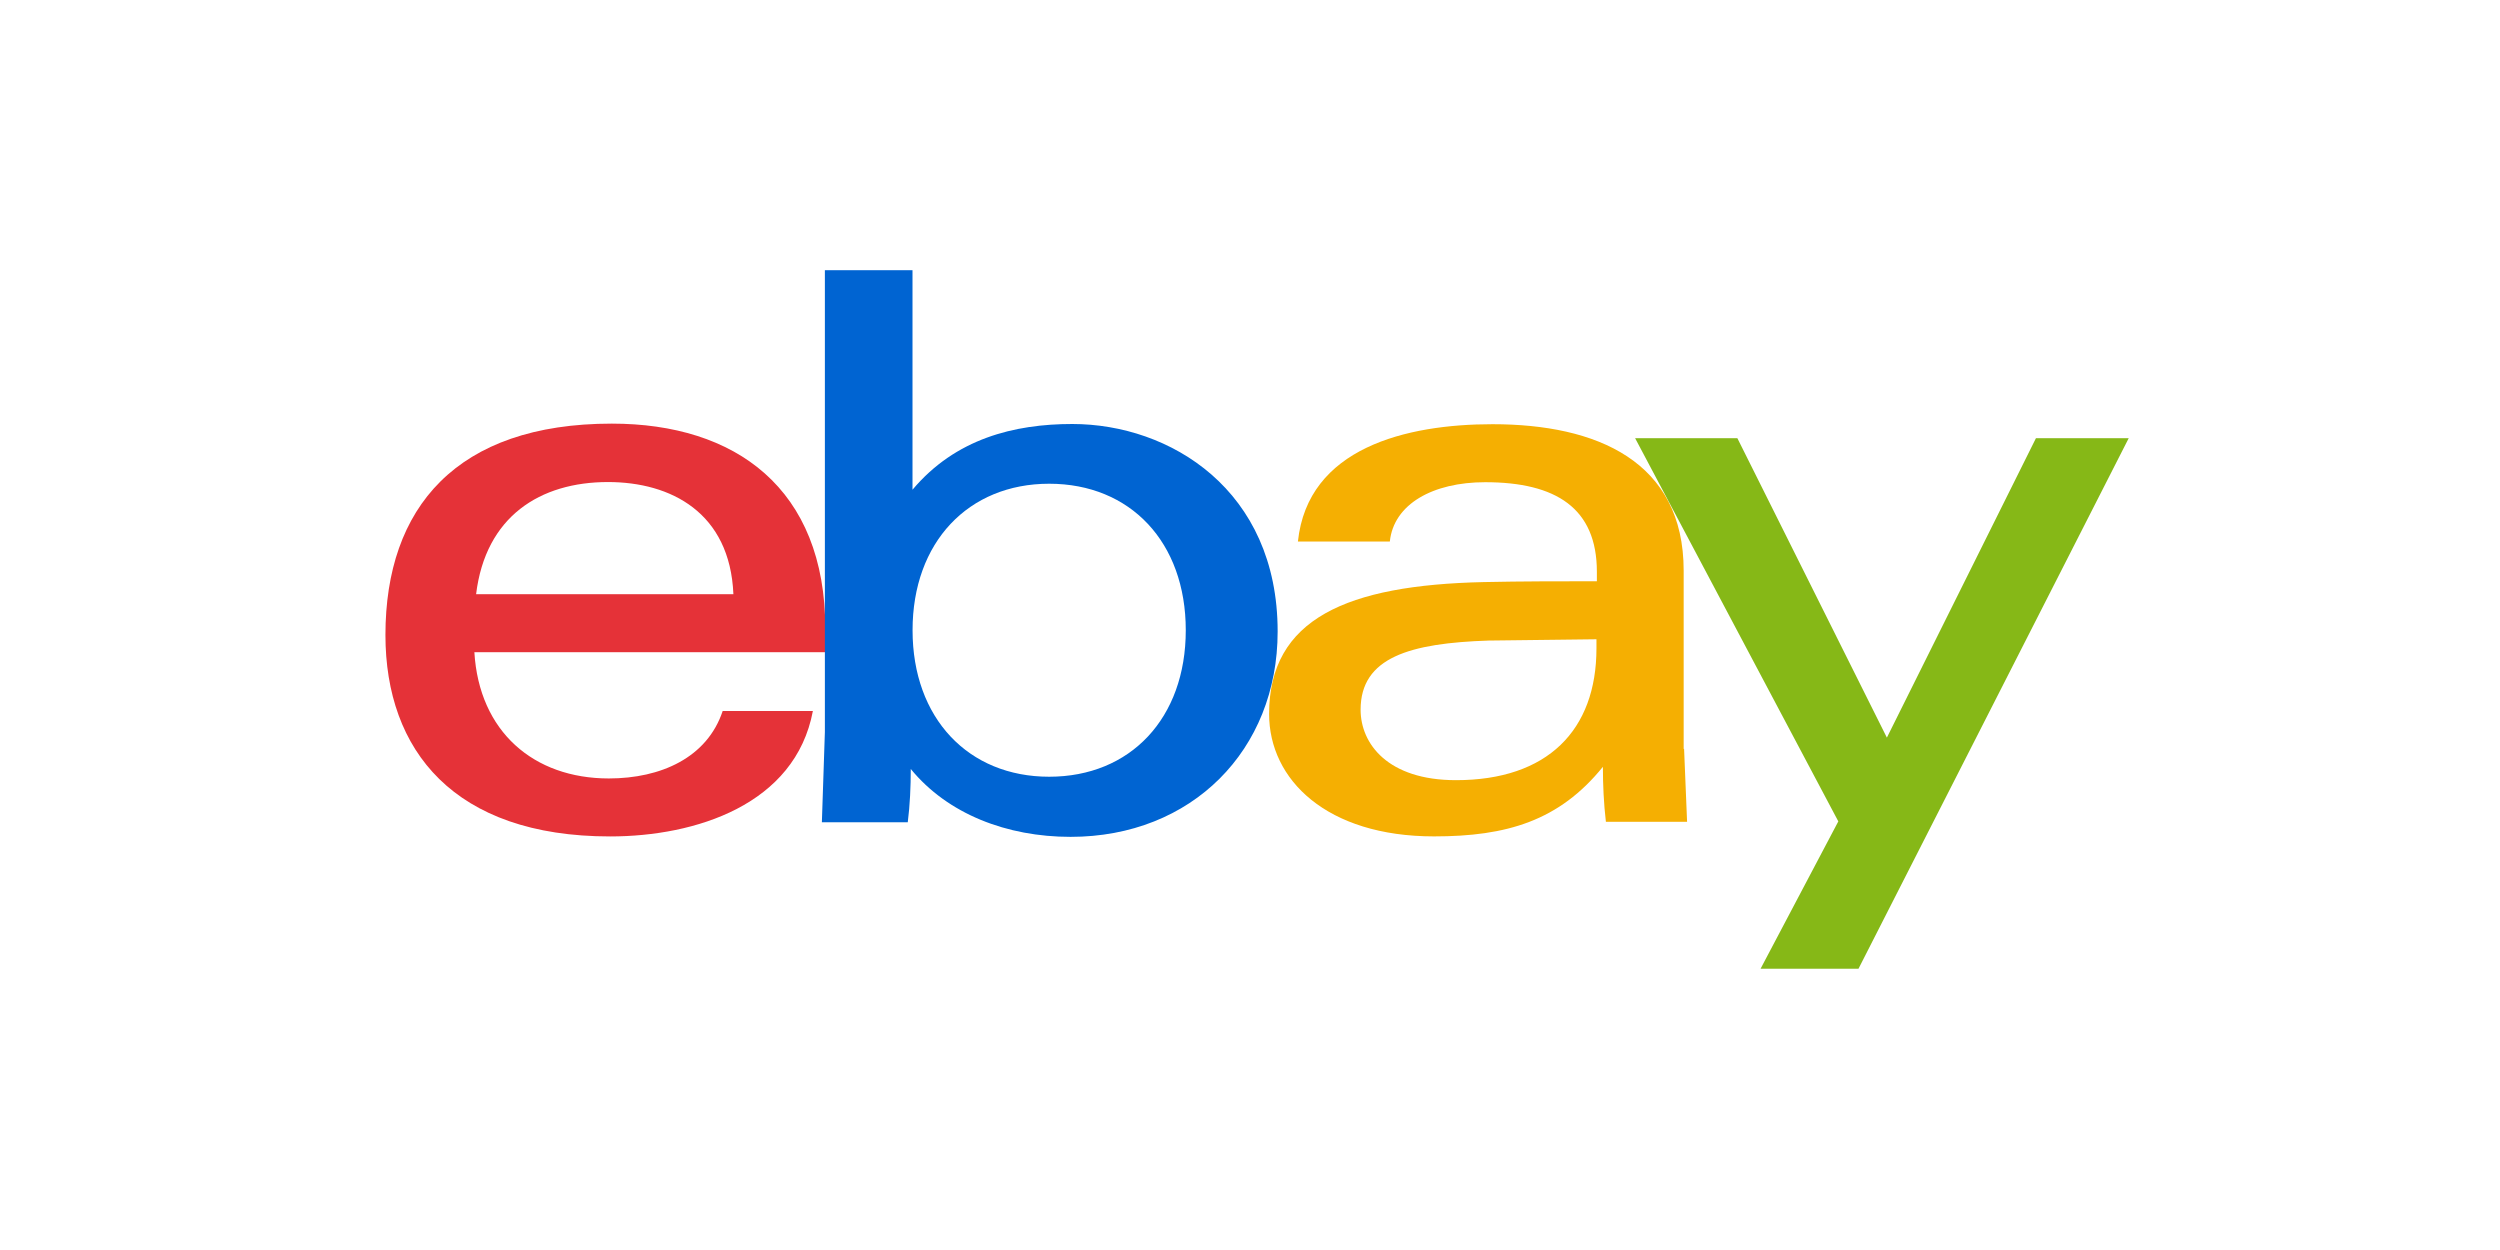
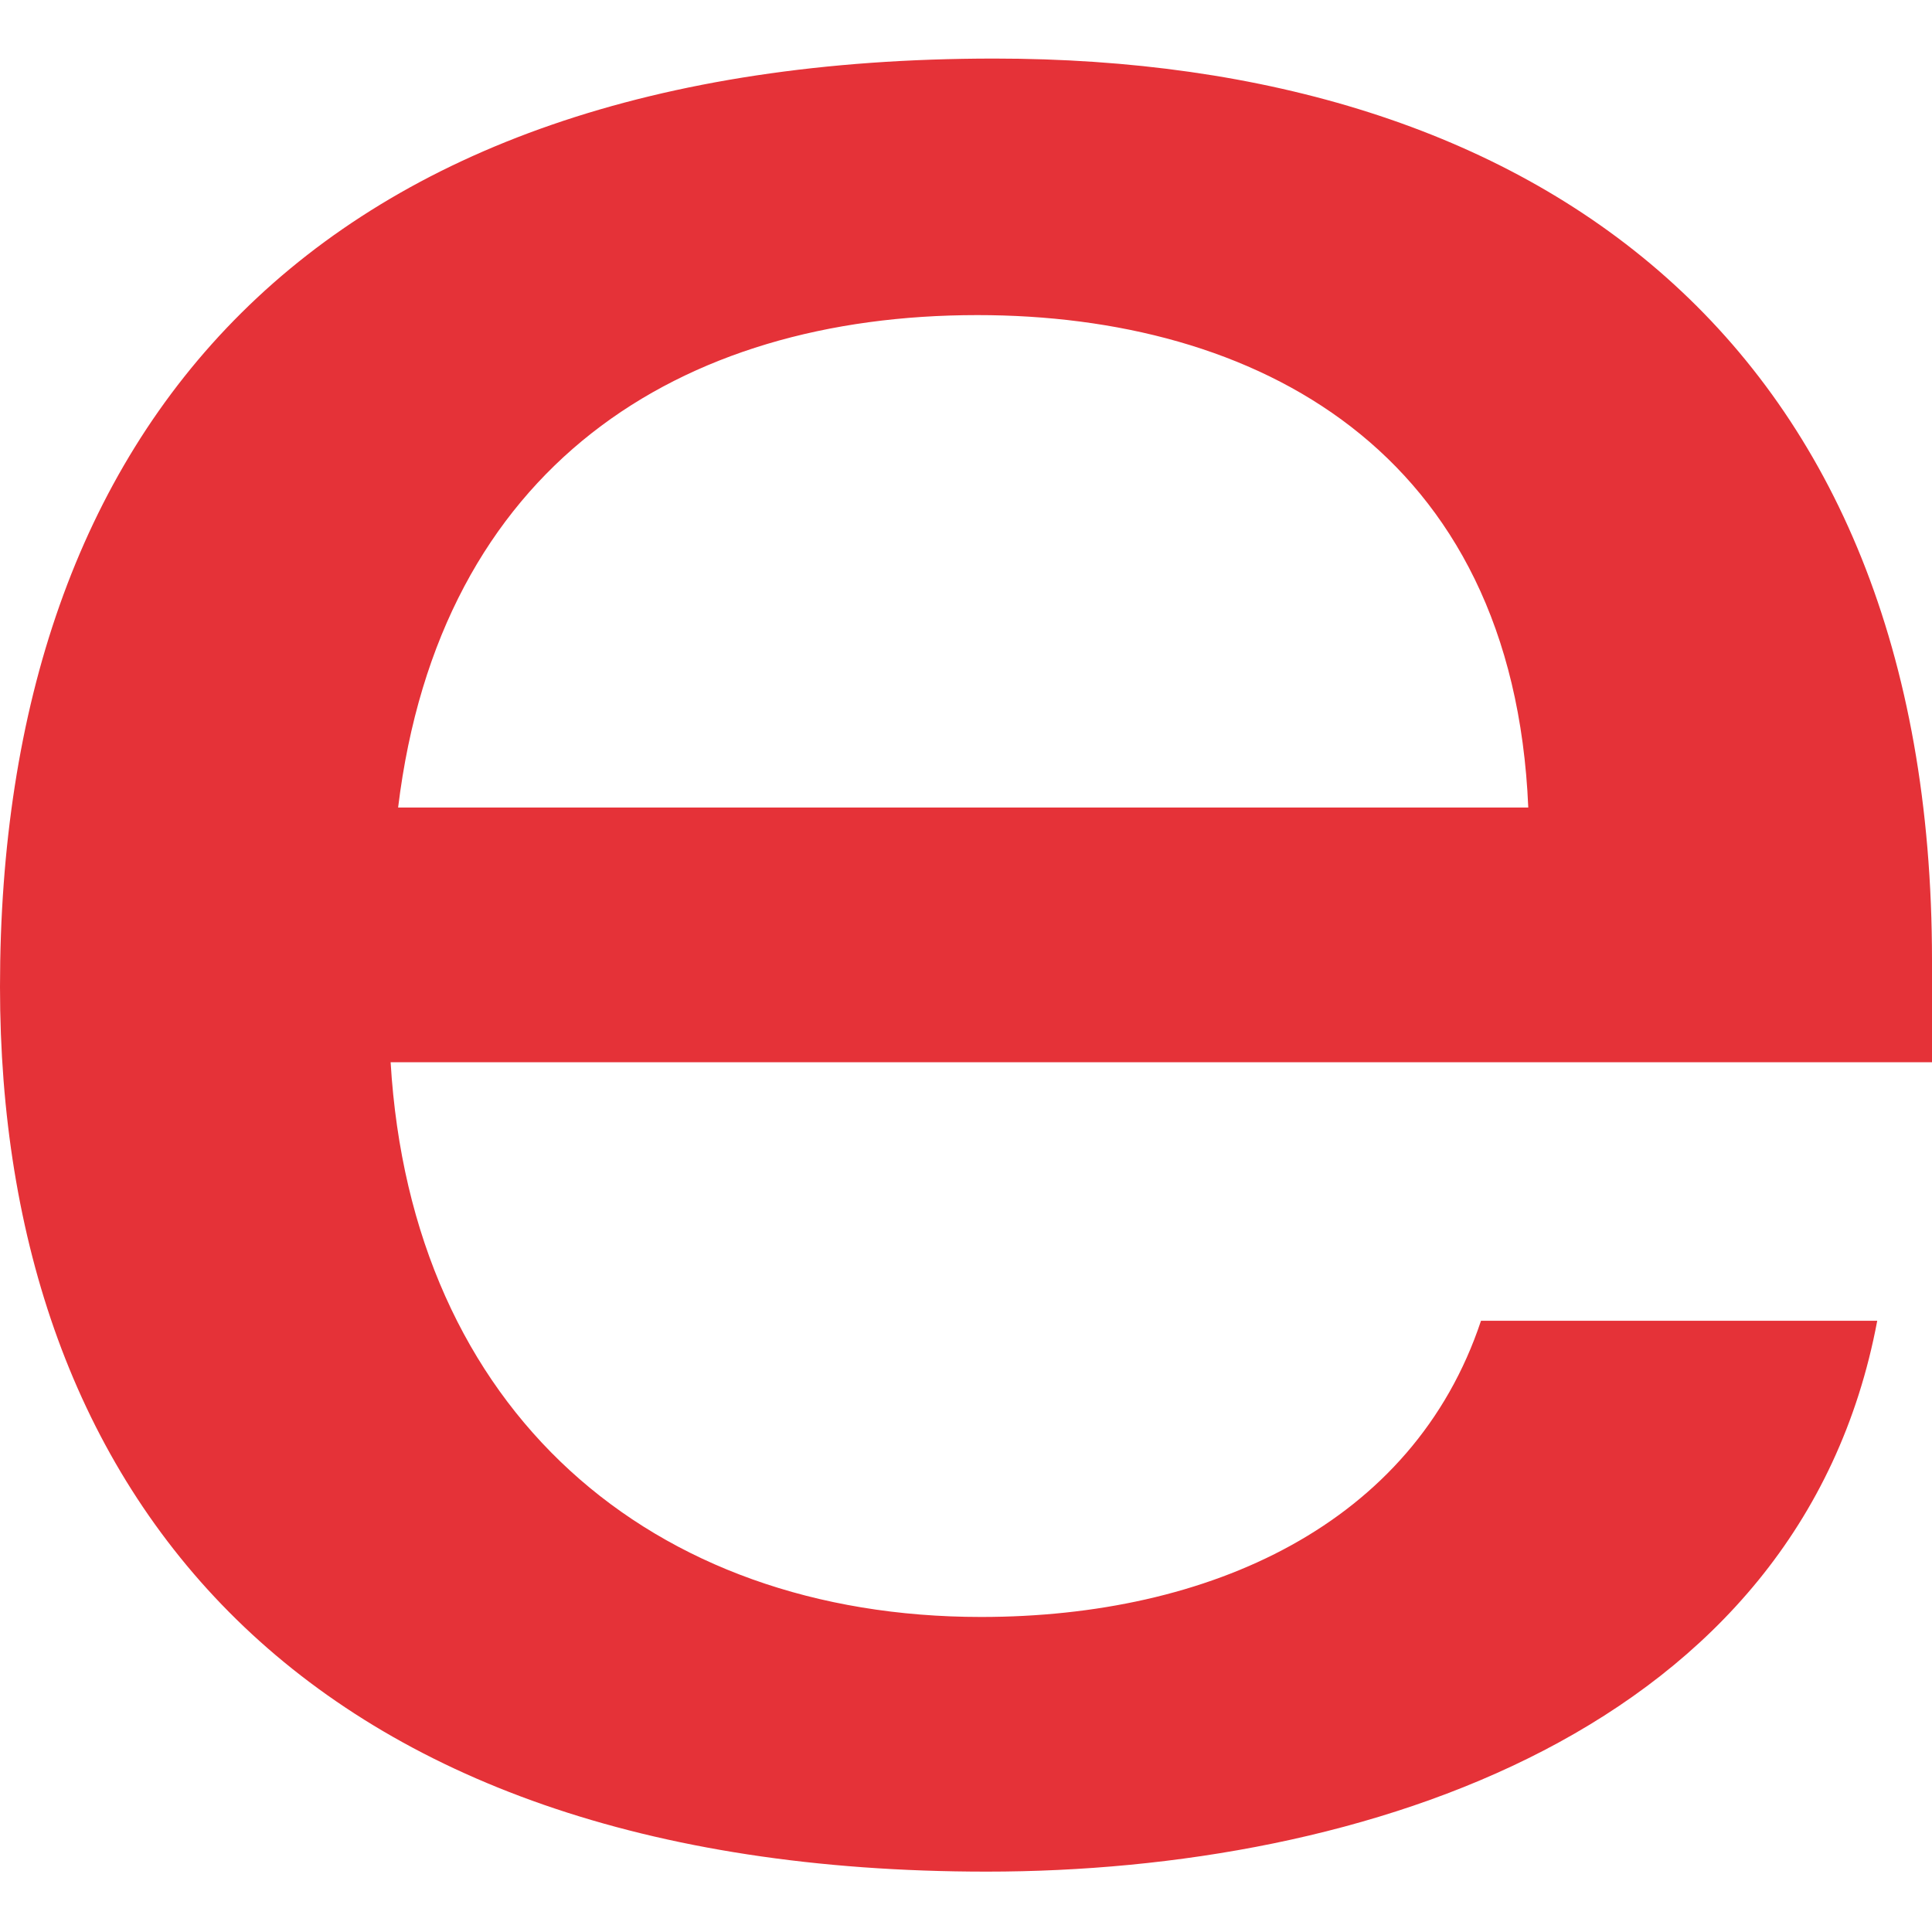
- <svg xmlns="http://www.w3.org/2000/svg" width="120" height="60">
-   <path d="M71.474 30.746c-3.794.124-6.165.804-6.165 3.32 0 1.63 1.3 3.382 4.578 3.382 4.392 0 6.743-2.392 6.743-6.33v-.433l-5.155.062zm9.362 5.196l.144 3.505h-3.897c-.103-.887-.144-1.773-.144-2.64-2.103 2.598-4.62 3.34-8.104 3.34-5.155 0-7.918-2.722-7.918-5.877 0-4.578 3.753-6.186 10.3-6.33C73 27.9 75 27.9 76.65 27.9v-.454c0-3.052-1.96-4.3-5.36-4.3-2.516 0-4.392 1.052-4.578 2.846H62.3c.474-4.495 5.196-5.63 9.34-5.63 5 0 9.176 1.773 9.176 7.032v8.557z" fill="#f5af02" />
-   <path d="M35.203 28.52c-.165-3.918-3-5.382-6.02-5.382-3.258 0-5.877 1.65-6.33 5.382zM22.77 31.304c.227 3.815 2.846 6.062 6.454 6.062 2.495 0 4.722-1 5.464-3.237h4.33c-.845 4.495-5.63 6.02-9.733 6.02-7.485 0-10.784-4.124-10.784-9.67 0-6.124 3.423-10.145 10.867-10.145 5.918 0 10.248 3.093 10.248 9.857v1.114z" fill="#e53238" />
-   <path d="M50.36 37.283c3.897 0 6.557-2.804 6.557-7.032s-2.66-7.032-6.557-7.032c-3.877 0-6.557 2.804-6.557 7.032s2.68 7.032 6.557 7.032zM39.615 12.97H43.8v10.537c2.062-2.454 4.887-3.155 7.67-3.155 4.68 0 9.857 3.155 9.857 9.96 0 5.7-4.124 9.857-9.94 9.857-3.052 0-5.897-1.093-7.67-3.258 0 .866-.04 1.732-.144 2.557H39.45l.144-4.33V12.97z" fill="#0064d2" />
-   <path d="M102.178 21.034L89.207 46.5h-4.7l3.732-7.073-9.753-18.393h4.908l7.176 14.372 7.155-14.372z" fill="#86b817" />
+ <svg xmlns="http://www.w3.org/2000/svg" width="64" height="64" viewBox="0 0 32 32">
+   <path d="M72.26 15.098c-1.706.056-2.772.362-2.772 1.493 0 .732.584 1.52 2.058 1.52 1.975 0 3.032-1.075 3.032-2.846v-.195l-2.318.028zm4.2 2.336L76.535 19h-1.752c-.046-.4-.065-.797-.065-1.187-.946 1.168-2.077 1.502-3.644 1.502-2.318 0-3.56-1.224-3.56-2.642 0-2.058 1.687-2.78 4.626-2.846l2.448-.02v-.204c0-1.372-.88-1.938-2.4-1.938-1.13 0-1.975.473-2.058 1.28h-1.984c.213-2.02 2.336-2.53 4.2-2.53 2.244 0 4.126.797 4.126 3.16v3.847z" fill="#f5af02" />
+   <path d="M55.953 14.097c-.074-1.76-1.344-2.42-2.707-2.42-1.465 0-2.642.742-2.846 2.42zm-5.6 1.252c.102 1.715 1.28 2.726 2.902 2.726 1.122 0 2.123-.454 2.457-1.456h1.947c-.38 2.02-2.53 2.707-4.376 2.707-3.365 0-4.85-1.854-4.85-4.348 0-2.753 1.54-4.56 4.886-4.56 2.66 0 4.608 1.4 4.608 4.432v.5z" fill="#e53238" />
+   <path d="M62.767 18.037c1.752 0 2.948-1.26 2.948-3.16s-1.196-3.16-2.948-3.16c-1.743 0-2.948 1.26-2.948 3.16s1.205 3.16 2.948 3.16zm-4.83-10.93h1.882v4.737c.927-1.103 2.197-1.418 3.45-1.418 2.105 0 4.432 1.418 4.432 4.478 0 2.56-1.854 4.432-4.47 4.432-1.372 0-2.652-.49-3.45-1.465 0 .39-.02.78-.065 1.15h-1.854l.065-1.947V7.107z" fill="#0064d2" />
+   <path d="M86.065 10.732l-5.83 11.45H78.12l1.678-3.18-4.385-8.27h2.206l3.226 6.462 3.217-6.462z" fill="#86b817" />
+   <path d="M25.313 13.375c-.25-5.937-4.53-8.156-9.125-8.156-4.937 0-8.906 2.5-9.594 8.156zM6.47 17.594c.344 5.78 4.313 9.188 9.78 9.188 3.78 0 7.156-1.53 8.28-4.906h6.563C29.813 28.688 22.563 31 16.344 31 5 31 0 24.75 0 16.344 0 7.063 5.188.97 16.47.97 25.438.97 32 5.656 32 15.906v1.688z" fill="#e53238" />
</svg>
